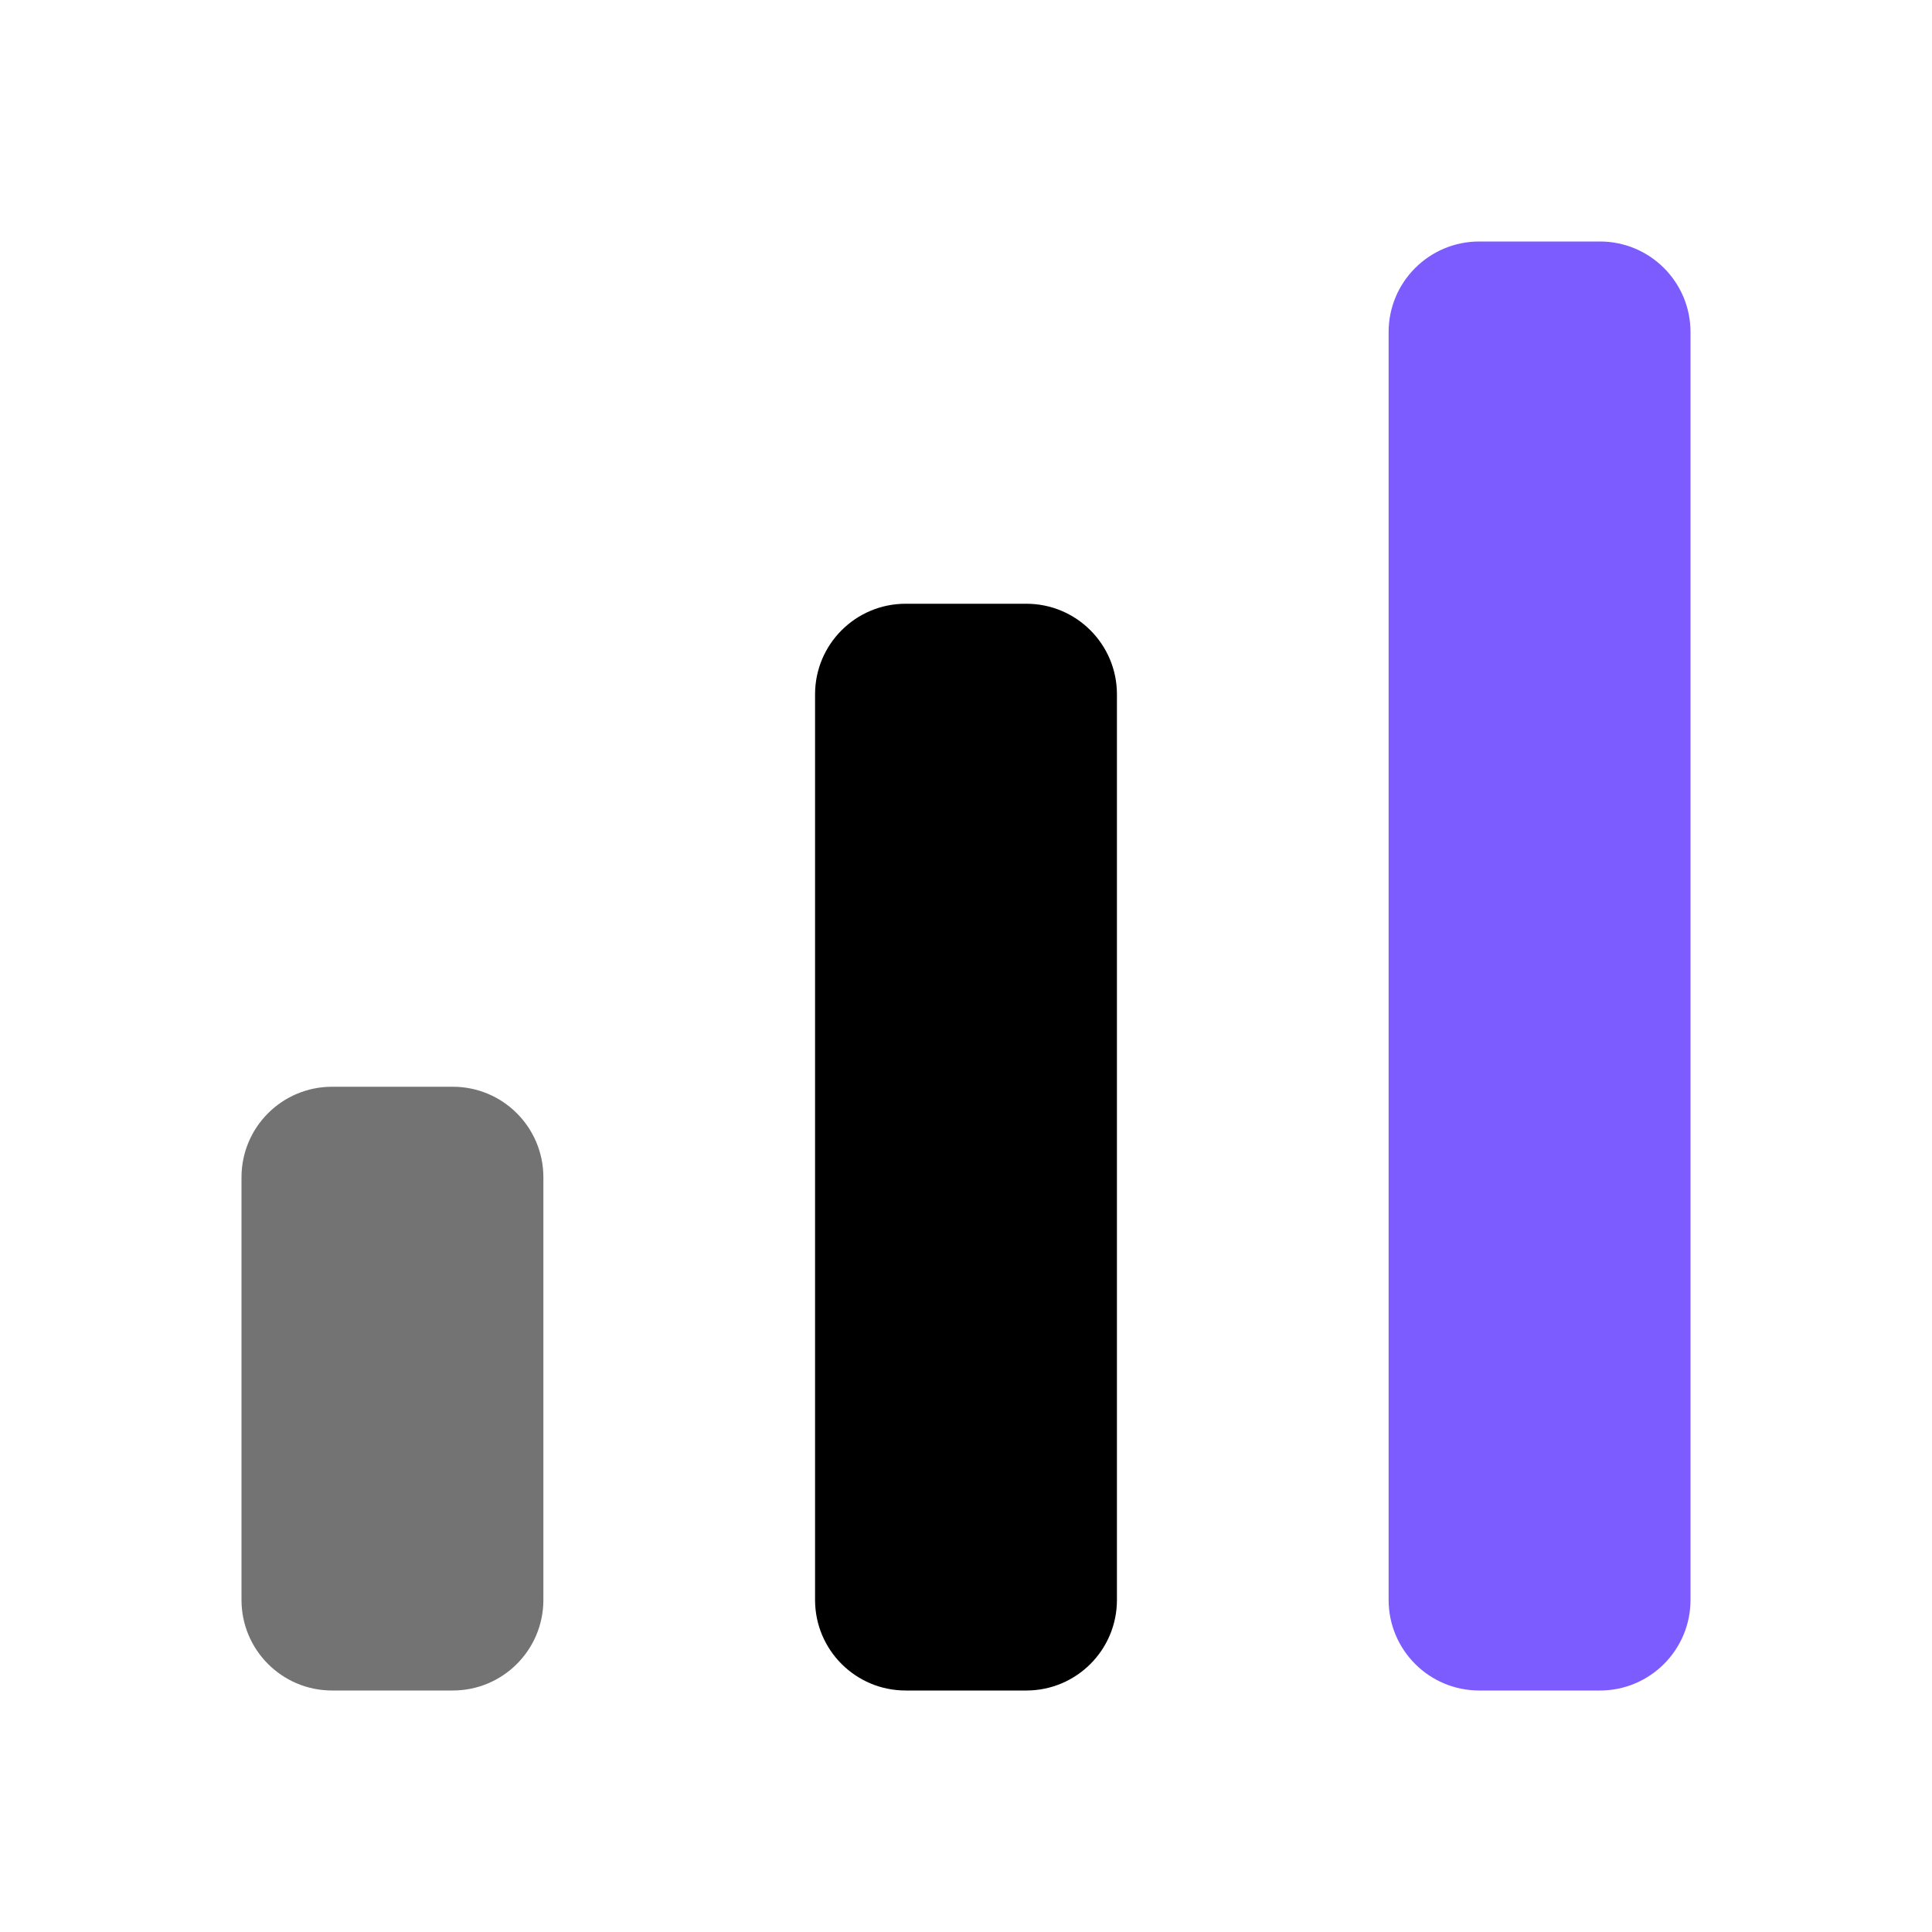
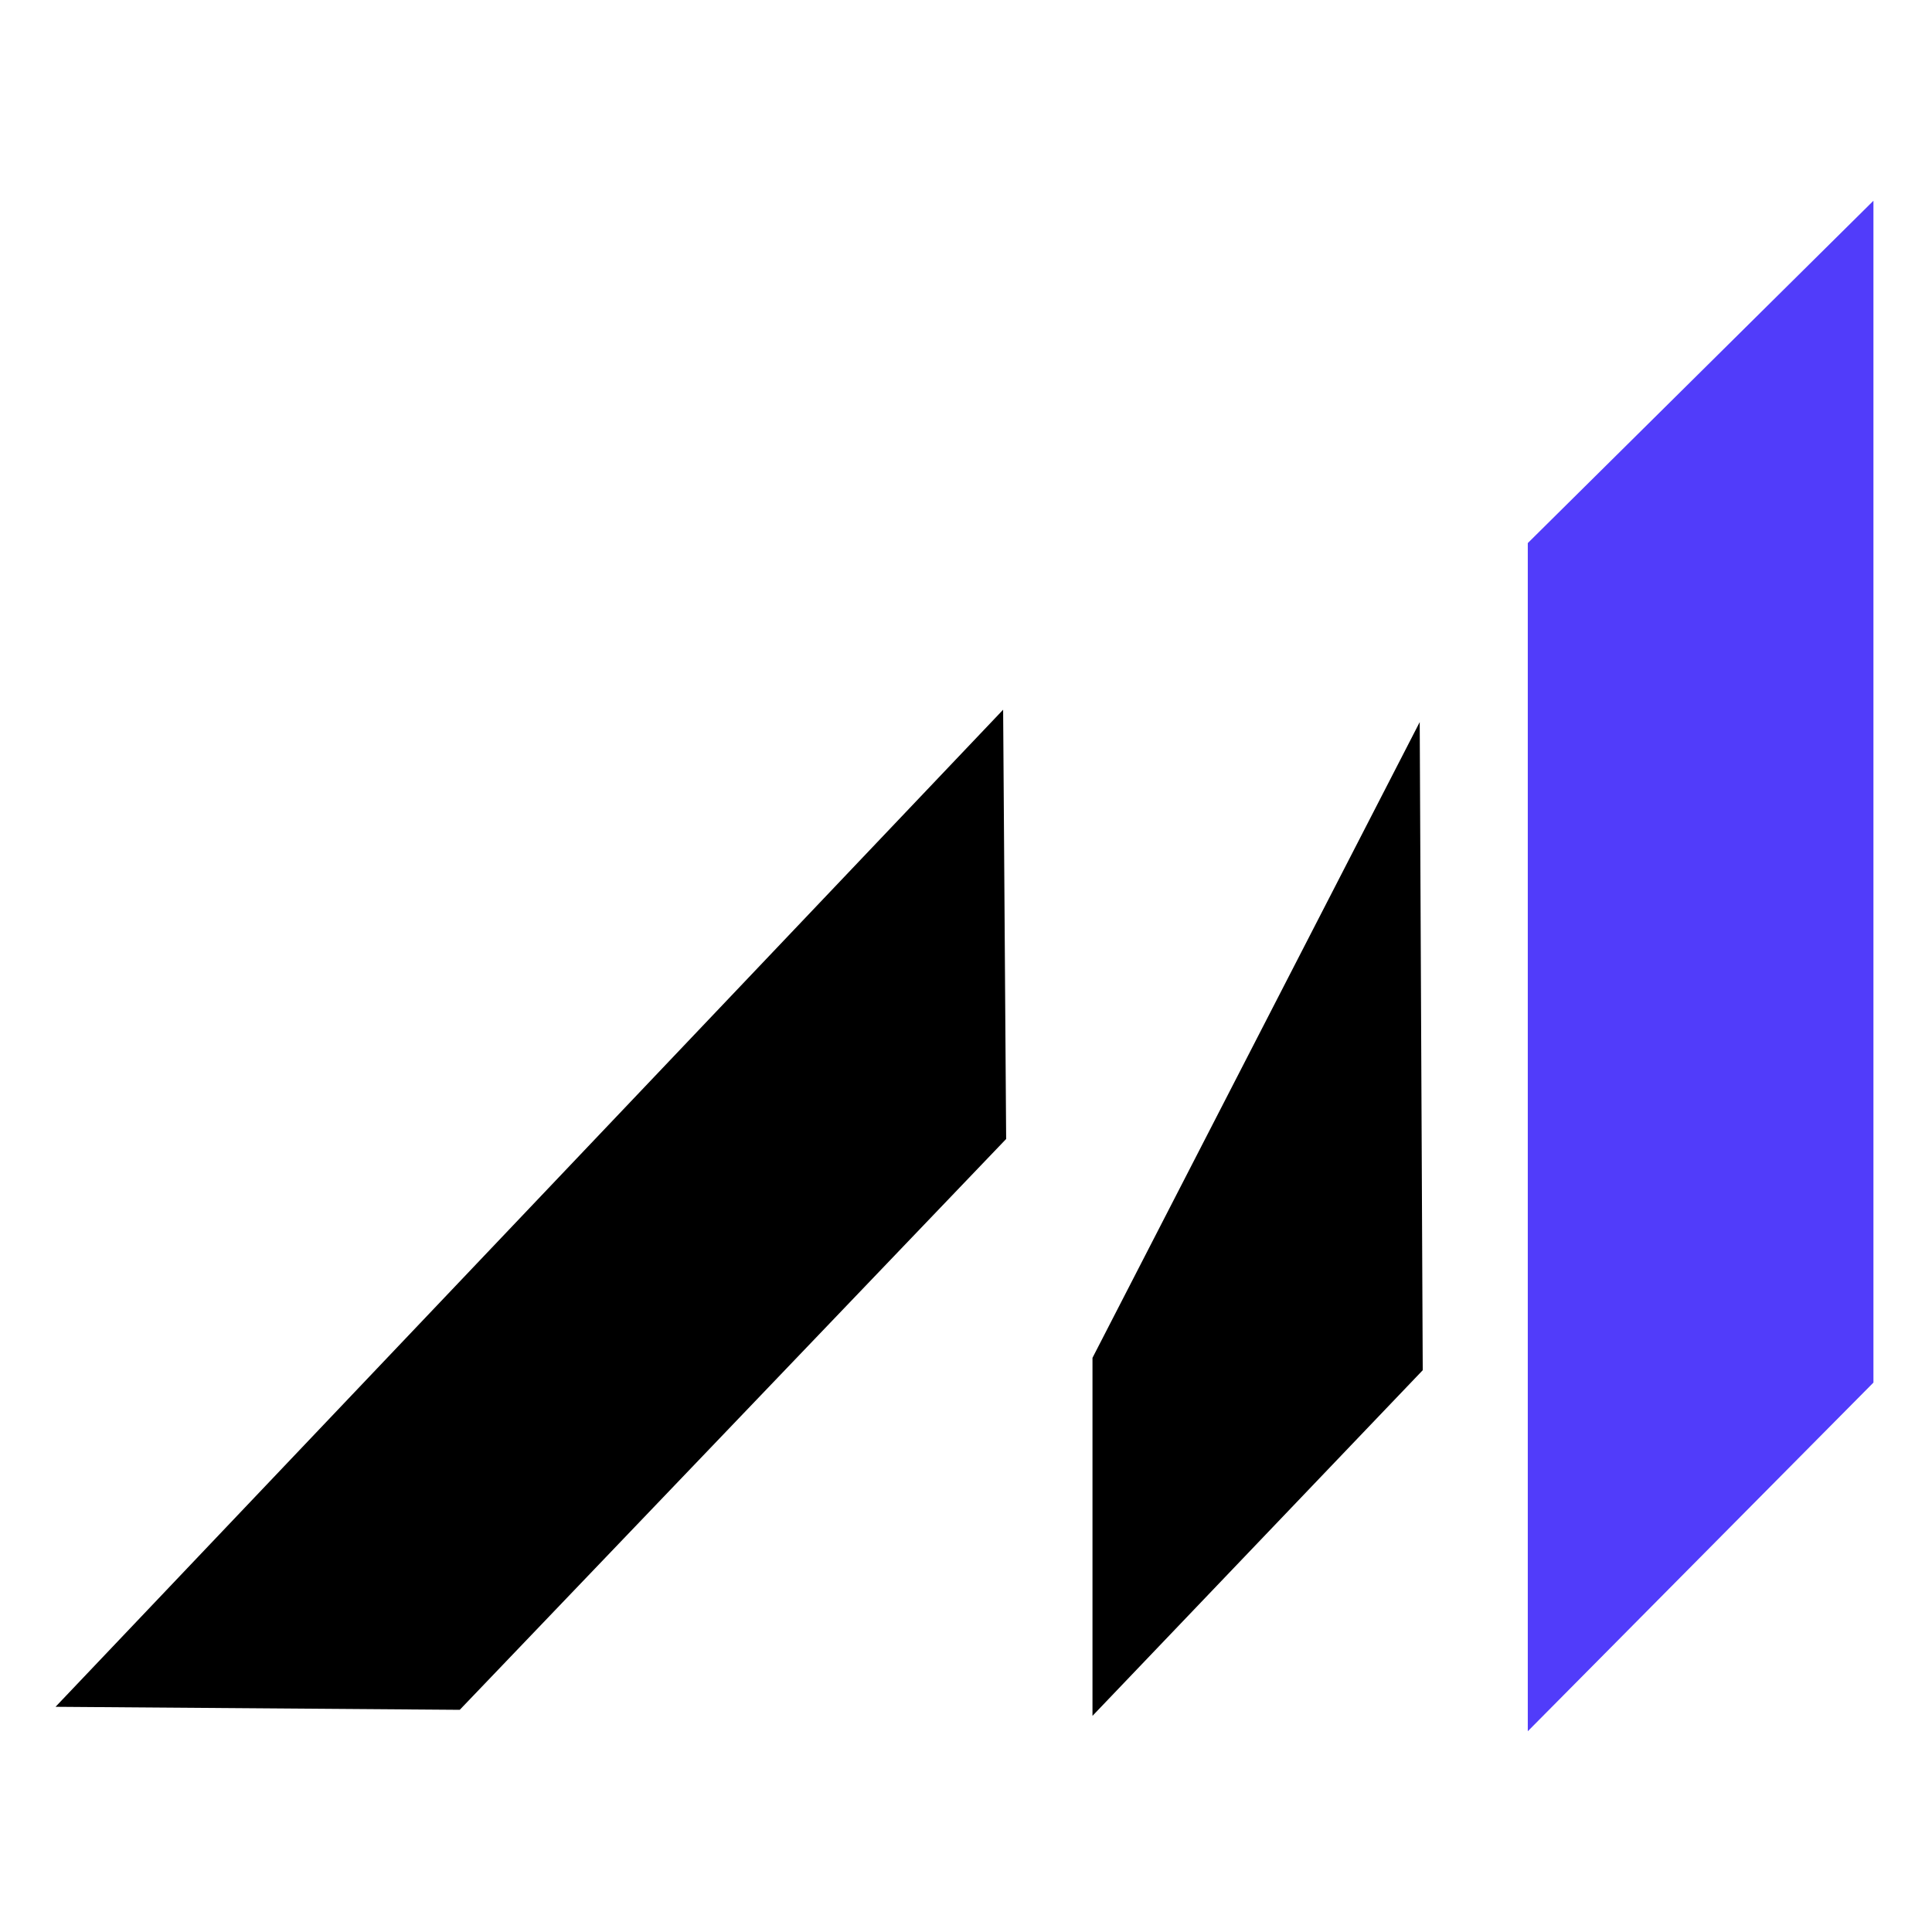
- <svg xmlns="http://www.w3.org/2000/svg" viewBox="0 0 32 32" fill="none" role="img" aria-label="Metrik">
-   <rect x="4" y="18" width="5" height="10" rx="1.5" fill="currentColor" opacity="0.55" />
-   <rect x="13.5" y="10" width="5" height="18" rx="1.5" fill="currentColor" />
-   <rect x="23" y="4" width="5" height="24" rx="1.5" fill="#7C5CFF" />
+ <svg xmlns="http://www.w3.org/2000/svg" viewBox="0 0 64 64" fill="none" role="img" aria-label="Metrik">
+   <path d="M1.84 56.54 L15.23 56.64 L33.33 37.73 L33.23 23.51 Z" fill="currentColor" />
+   <path d="M36.19 56.84 L47.13 45.39 L47.03 23.92 L36.19 44.98 Z" fill="currentColor" />
+   <path d="M50.61 57.35 L50.61 17.99 L62.06 6.65 L62.06 45.8 Z" fill="#513CFA" />
</svg>
